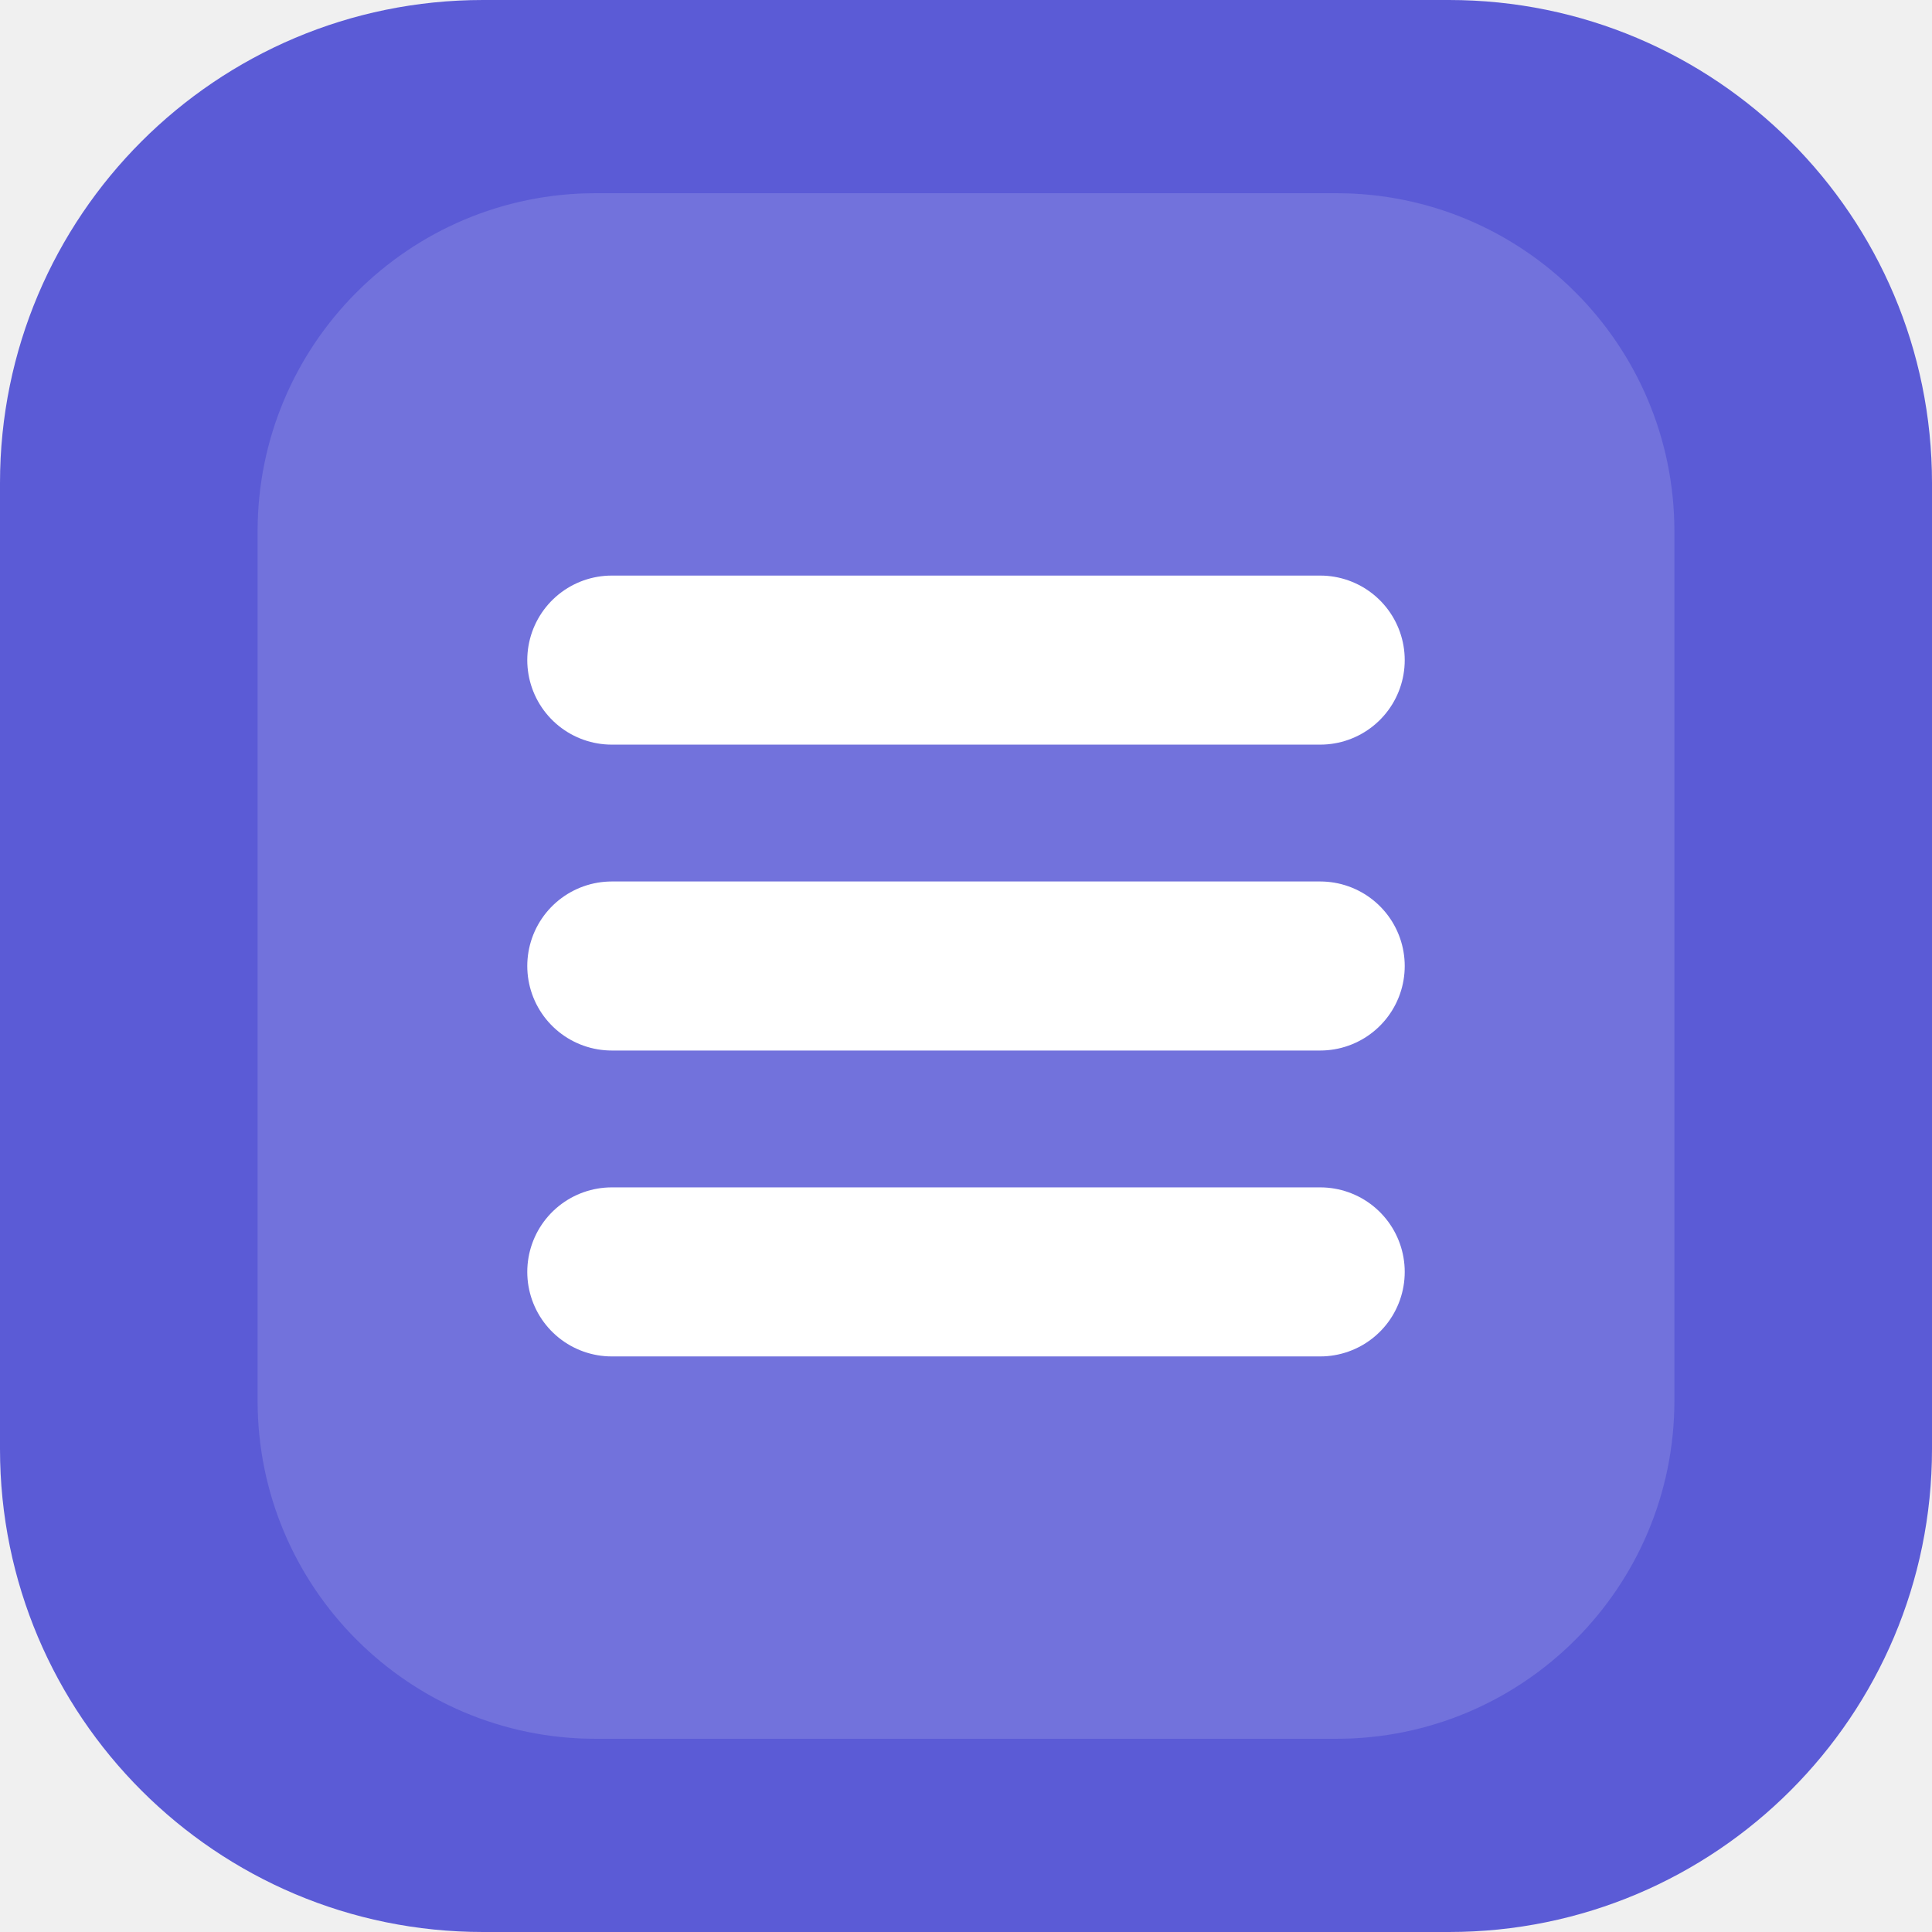
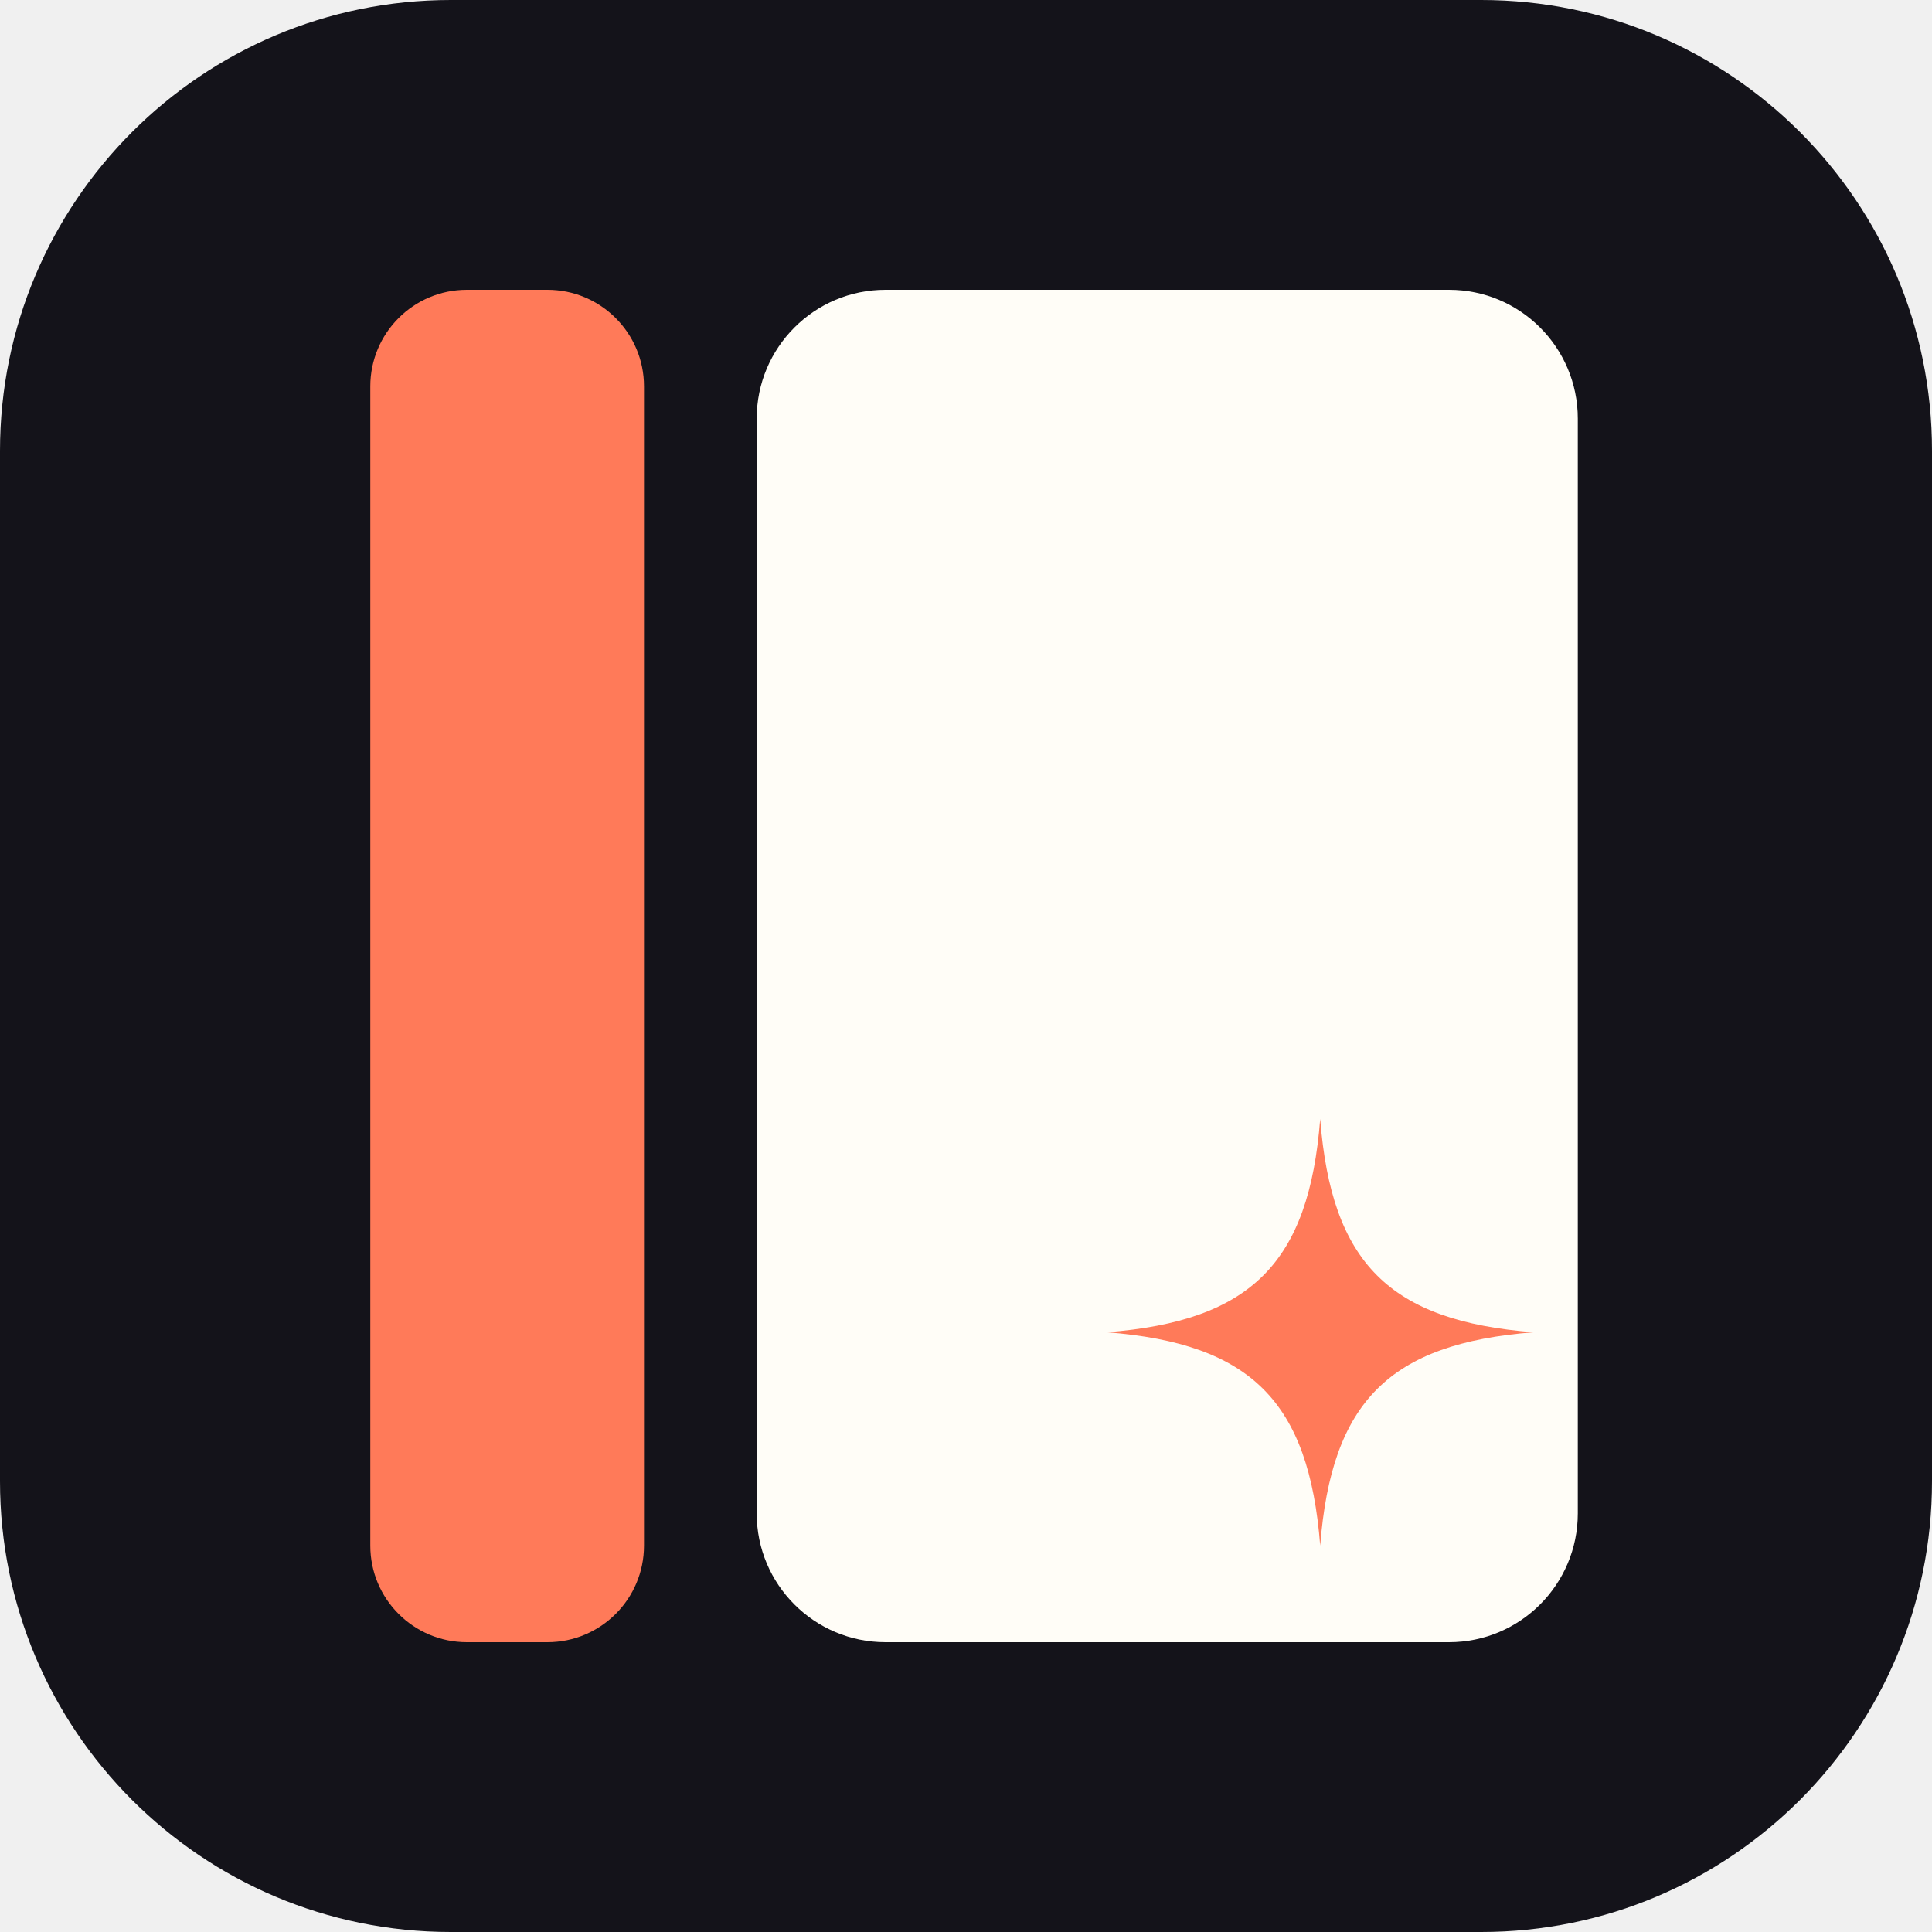
<svg xmlns="http://www.w3.org/2000/svg" viewBox="0 0 24 24">
-   <rect width="24" height="24" rx="6" fill="#5B5BD6" />
-   <rect x="3.2" y="2.4" width="17.6" height="19.2" rx="4.2" fill="#fff" opacity=".14" />
-   <path d="M7.6 8.2h8.8M7.6 12h8.8M7.6 15.8h8.8" fill="none" stroke="#fff" stroke-width="2.1" stroke-linecap="round" />
+   <rect width="24" height="24" rx="5.6" fill="#14131A" />
+   <rect x="4.6" y="3.6" width="3.4" height="16.8" rx="1.2" fill="#FF7A59" />
+   <rect x="9.4" y="3.6" width="10.2" height="16.8" rx="1.6" fill="#FFFDF7" />
+   <path d="M16.4 13.9c.14 1.79.86 2.51 2.65 2.65-1.79.14-2.51.86-2.65 2.65-.14-1.79-.86-2.51-2.65-2.65 1.79-.14 2.51-.86 2.65-2.65Z" fill="#FF7A59" />
</svg>
